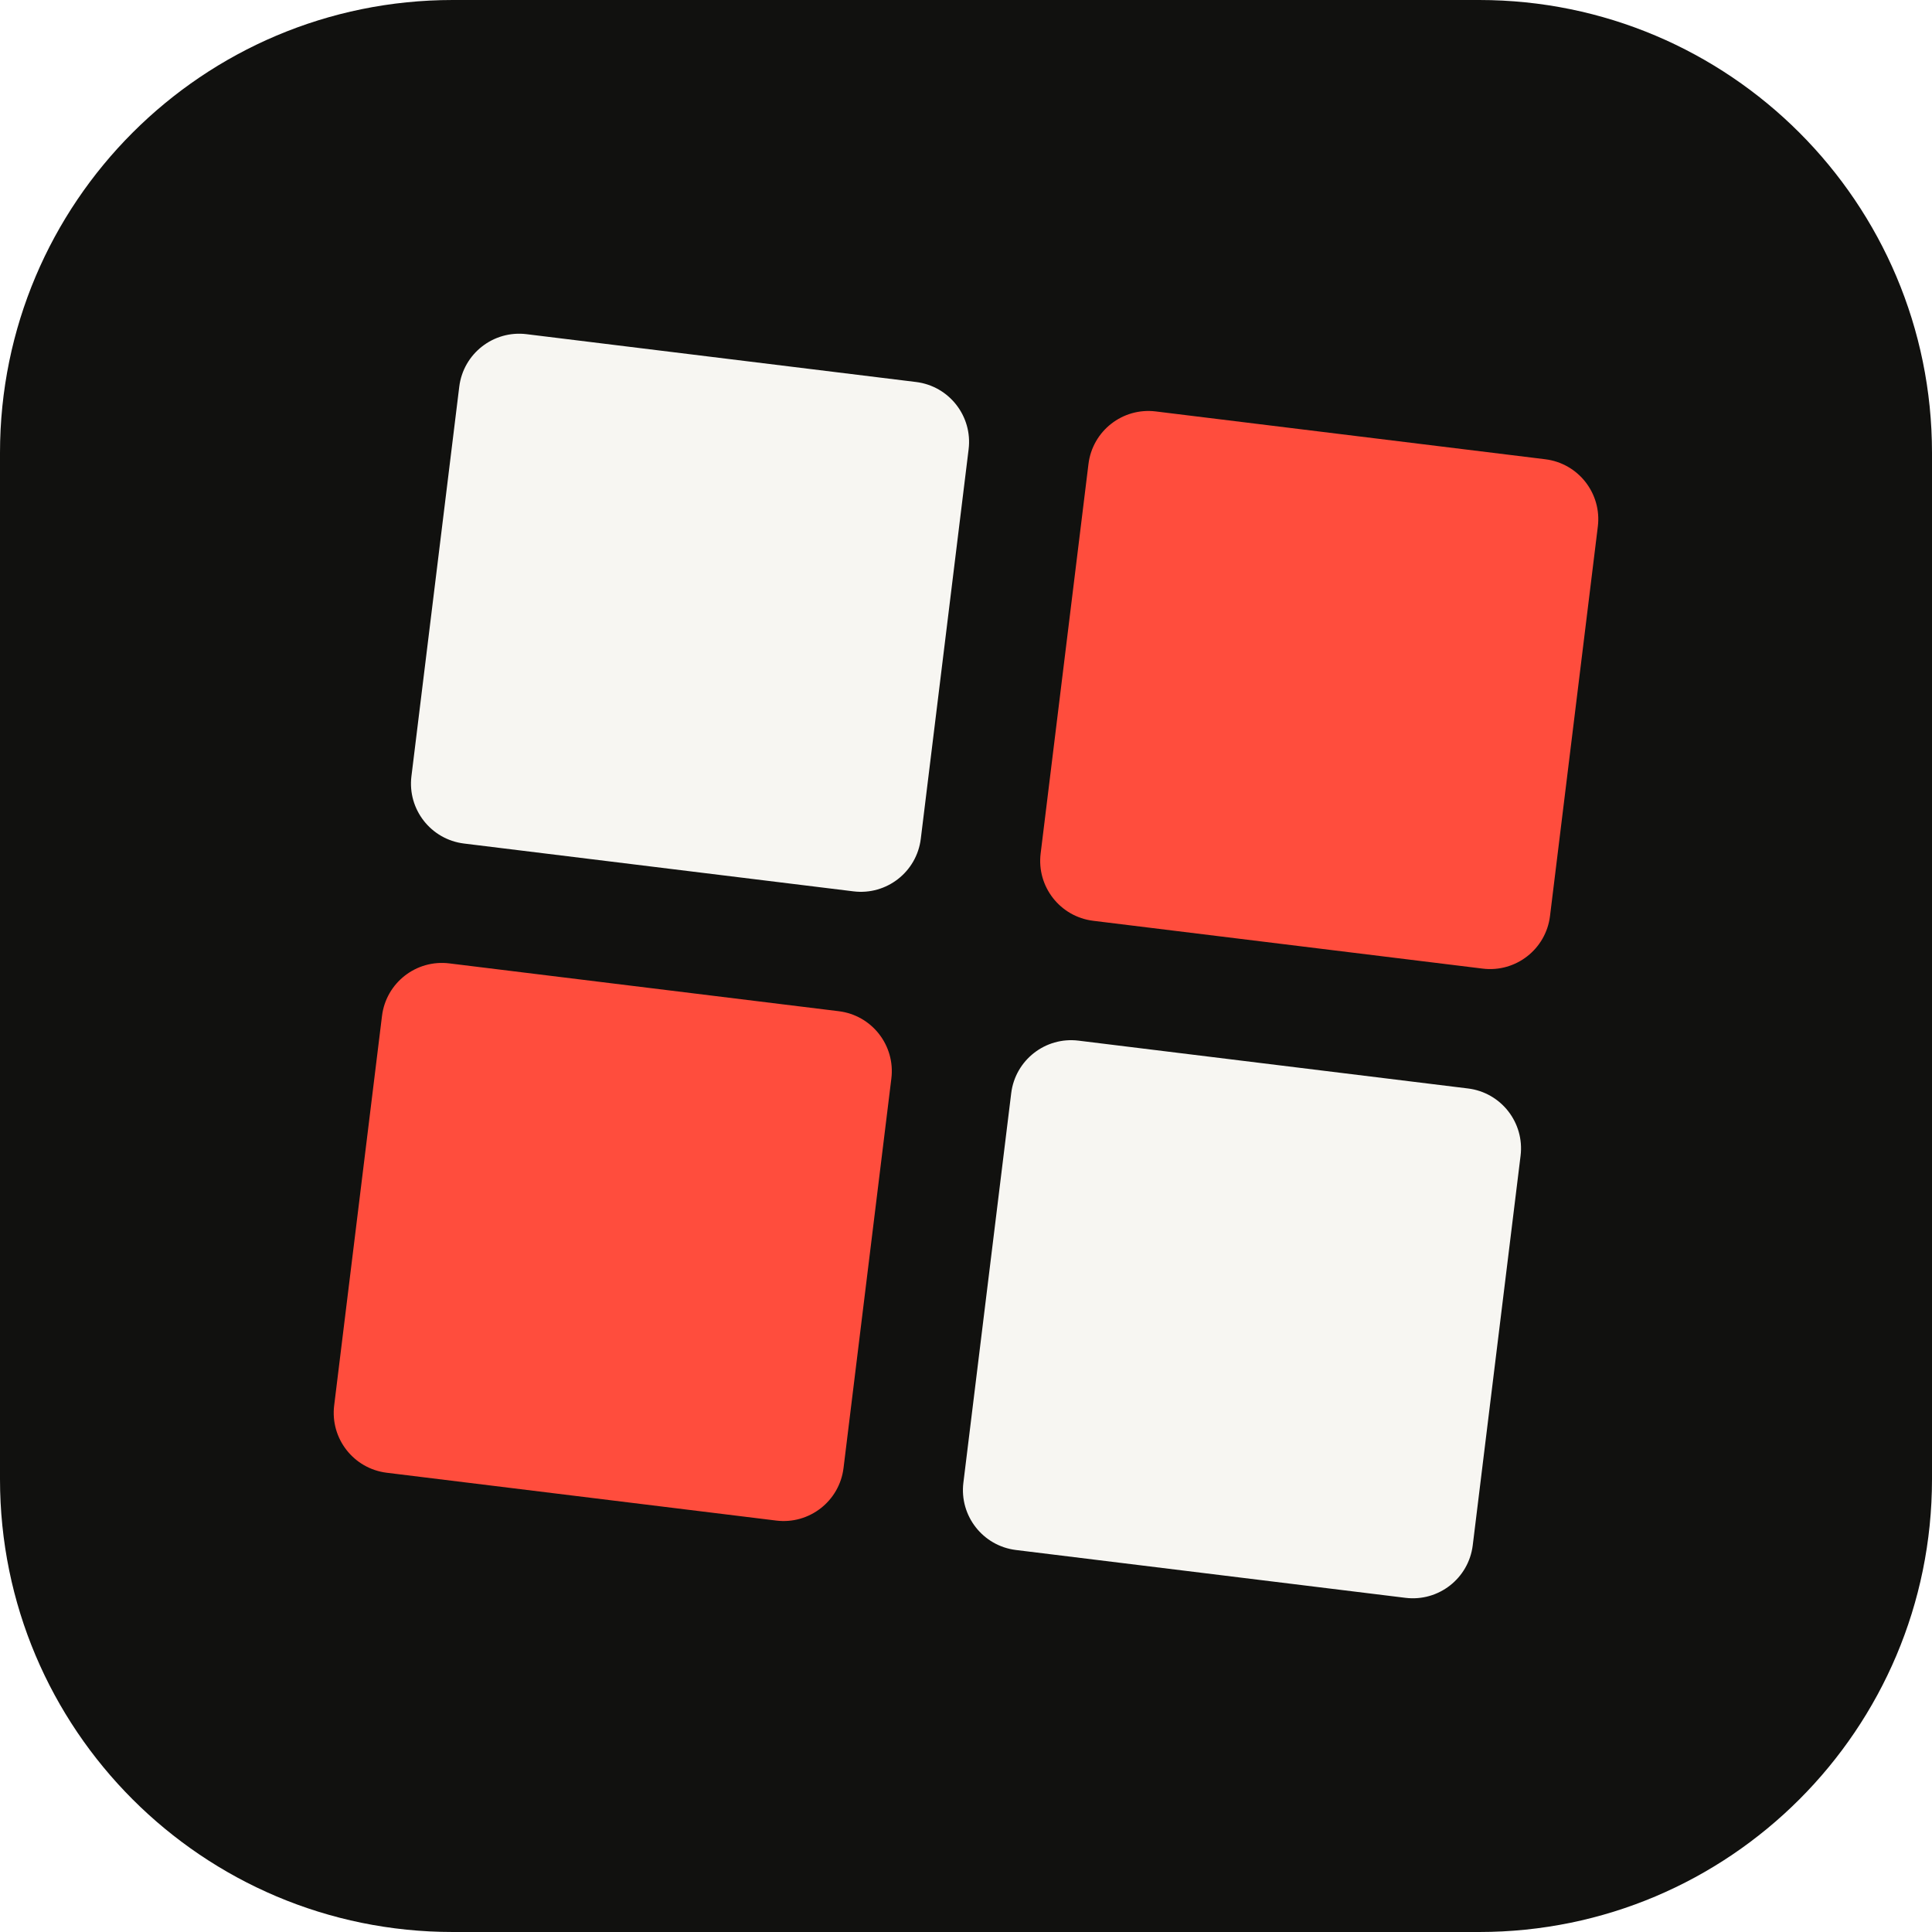
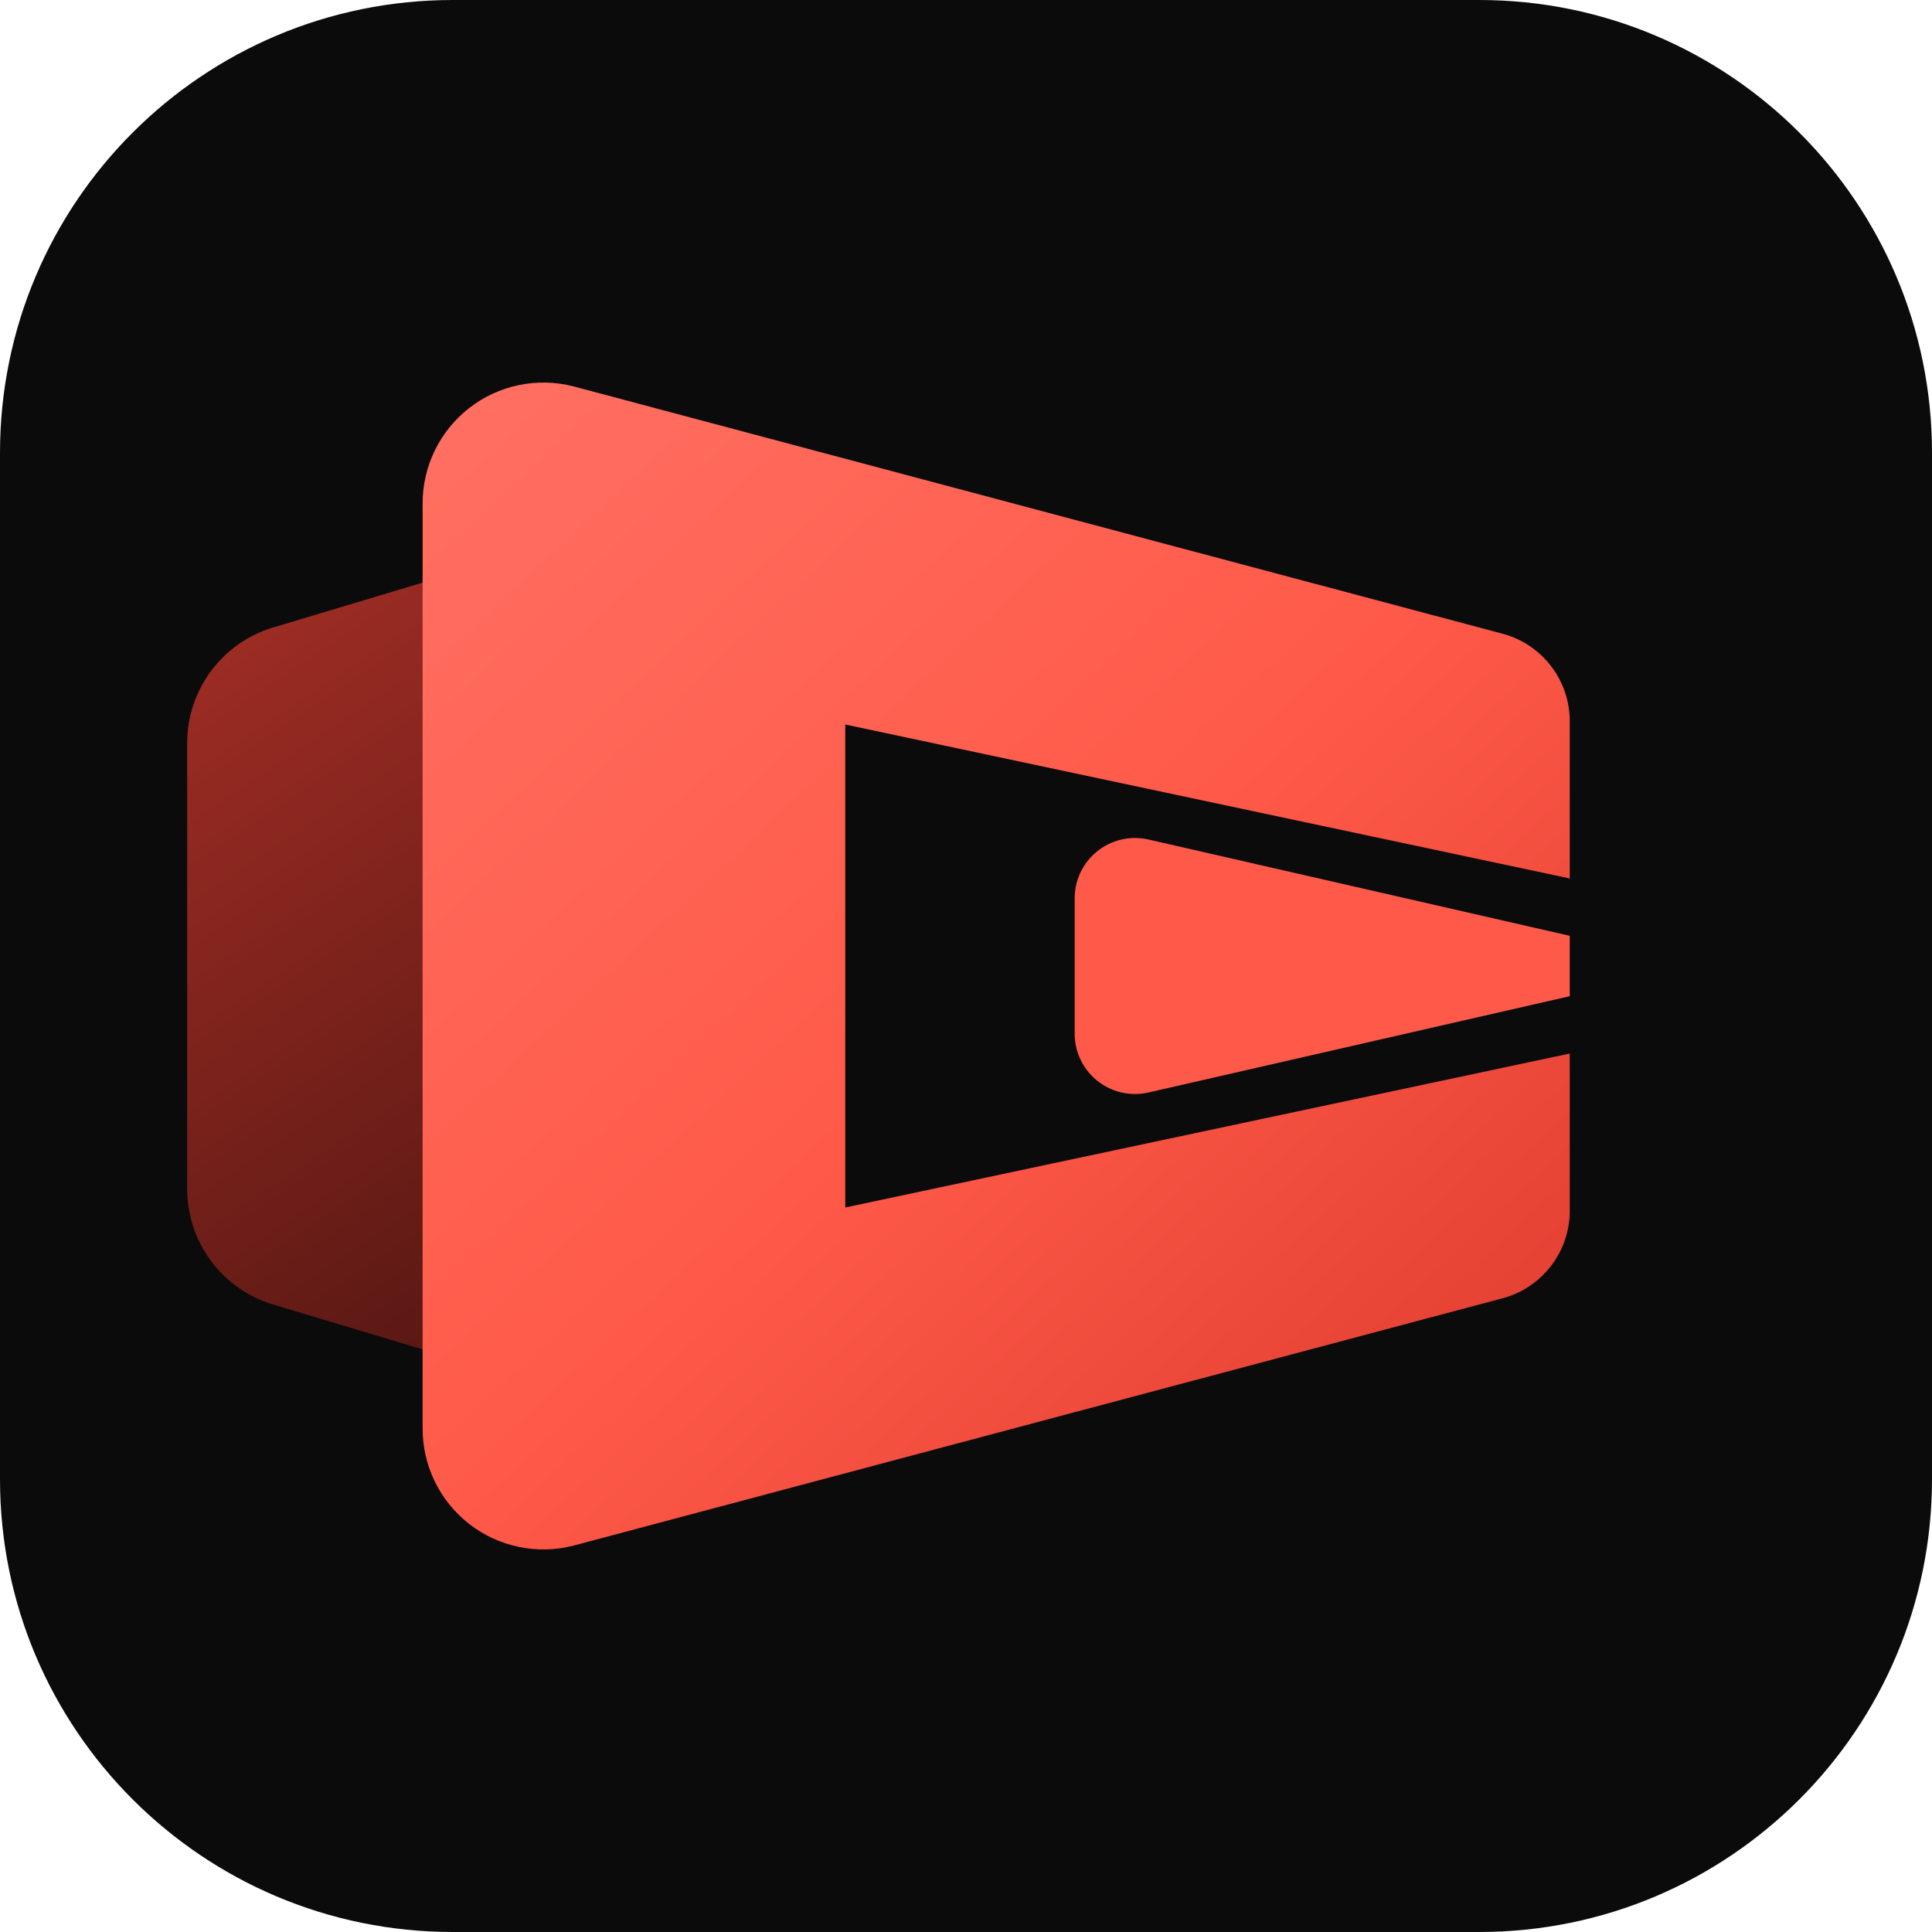
<svg xmlns="http://www.w3.org/2000/svg" viewBox="0 0 64 64">
-   <rect width="64" height="64" rx="15" fill="#11110f" />
-   <g transform="translate(13 13) rotate(7 19 19)">
-     <rect width="17" height="17" rx="2" fill="#f7f6f2" />
-     <rect x="21" width="17" height="17" rx="2" fill="#ff4d3d" />
-     <rect y="21" width="17" height="17" rx="2" fill="#ff4d3d" />
-     <rect x="21" y="21" width="17" height="17" rx="2" fill="#f7f6f2" />
-   </g>
+   <defs>
+     <linearGradient id="coral" x1="8" y1="8" x2="52" y2="55" gradientUnits="userSpaceOnUse">
+       <stop stop-color="#ff7669" />
+       <stop offset=".55" stop-color="#ff5a49" />
+       <stop offset="1" stop-color="#d9362a" />
+     </linearGradient>
+     <linearGradient id="shadow" x1="8" y1="17" x2="28" y2="47" gradientUnits="userSpaceOnUse">
+       <stop stop-color="#a52f26" />
+       <stop offset="1" stop-color="#40100d" />
+     </linearGradient>
+   </defs>
+   <rect width="64" height="64" rx="15" fill="#0b0b0c" />
+   <path d="M9 20.8 25 16v32L9 43.2a4 4 0 0 1-2.8-3.8V24.6A4 4 0 0 1 9 20.8Z" fill="url(#shadow)" />
+   <path d="M19 12.8 49.8 21a3 3 0 0 1 2.2 2.9v5.2L28 24v16l24-5.1v5.2a3 3 0 0 1-2.2 2.9L19 51.2a4 4 0 0 1-5-3.9V16.7a4 4 0 0 1 5-3.9Z" fill="url(#coral)" />
+   <path d="M38 27.8 52 31v2l-14 3.2a2 2 0 0 1-2.4-2v-4.4a2 2 0 0 1 2.4-2Z" fill="#ff5a49" />
</svg>
